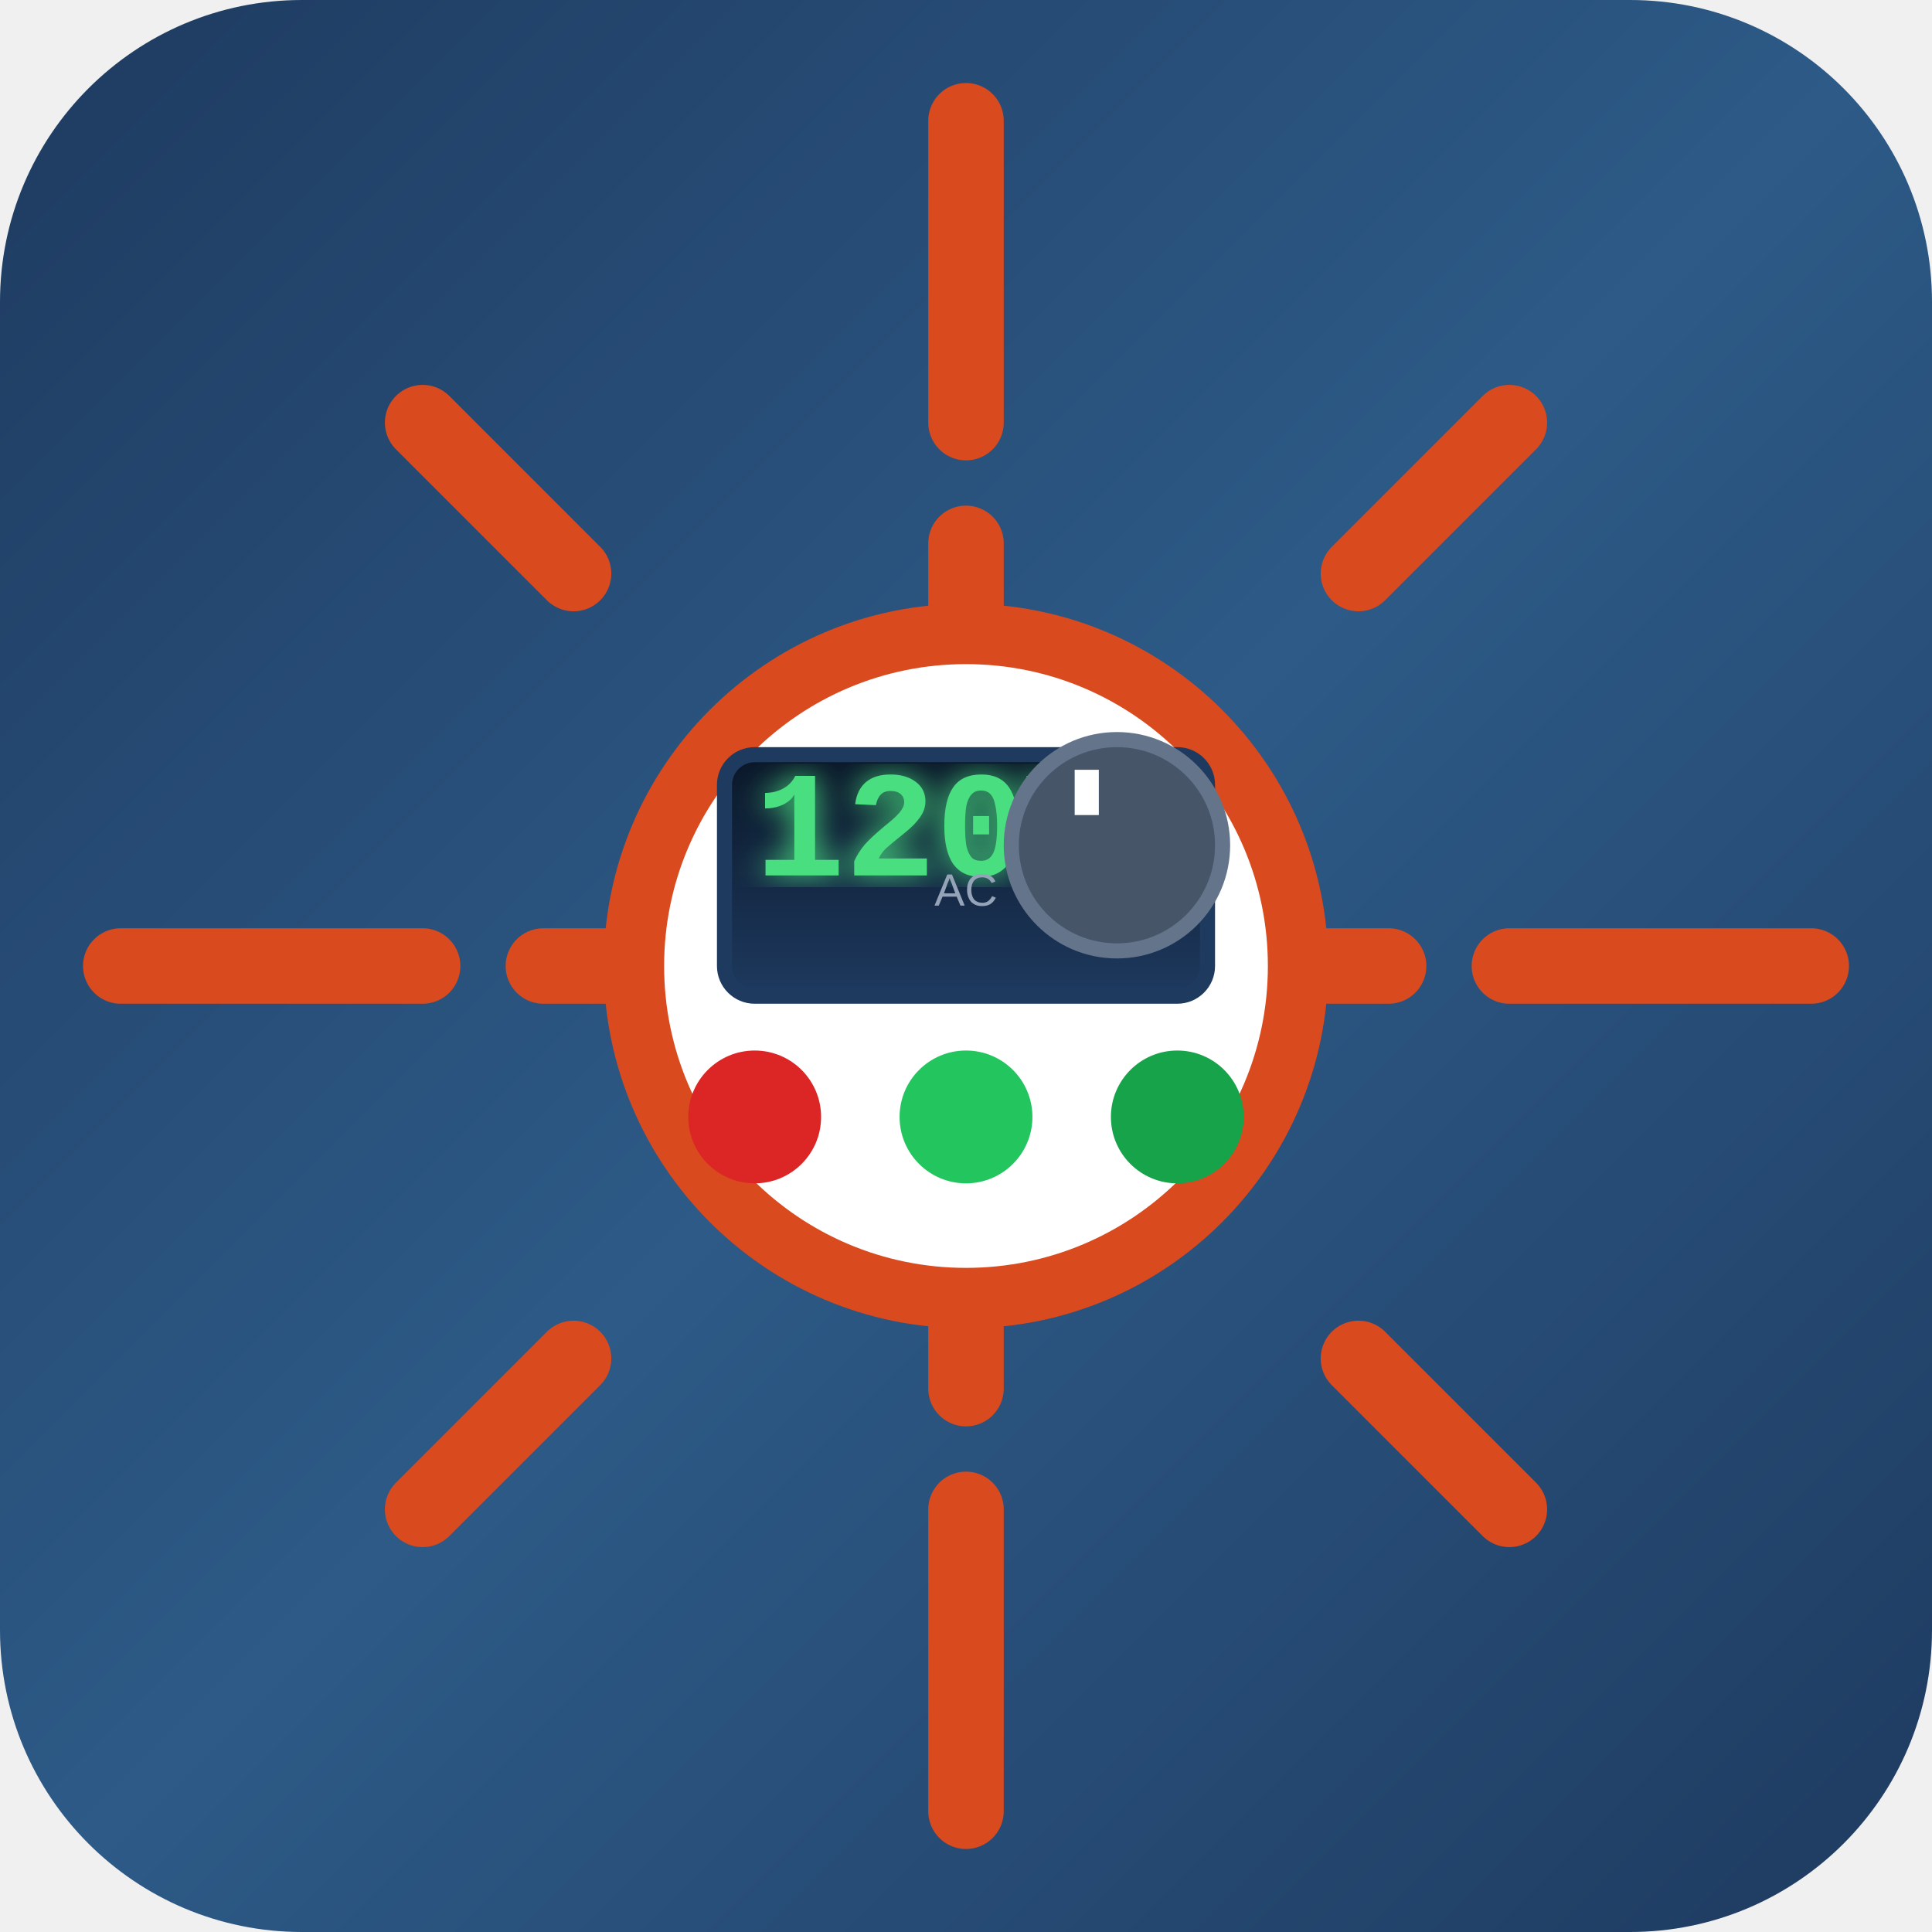
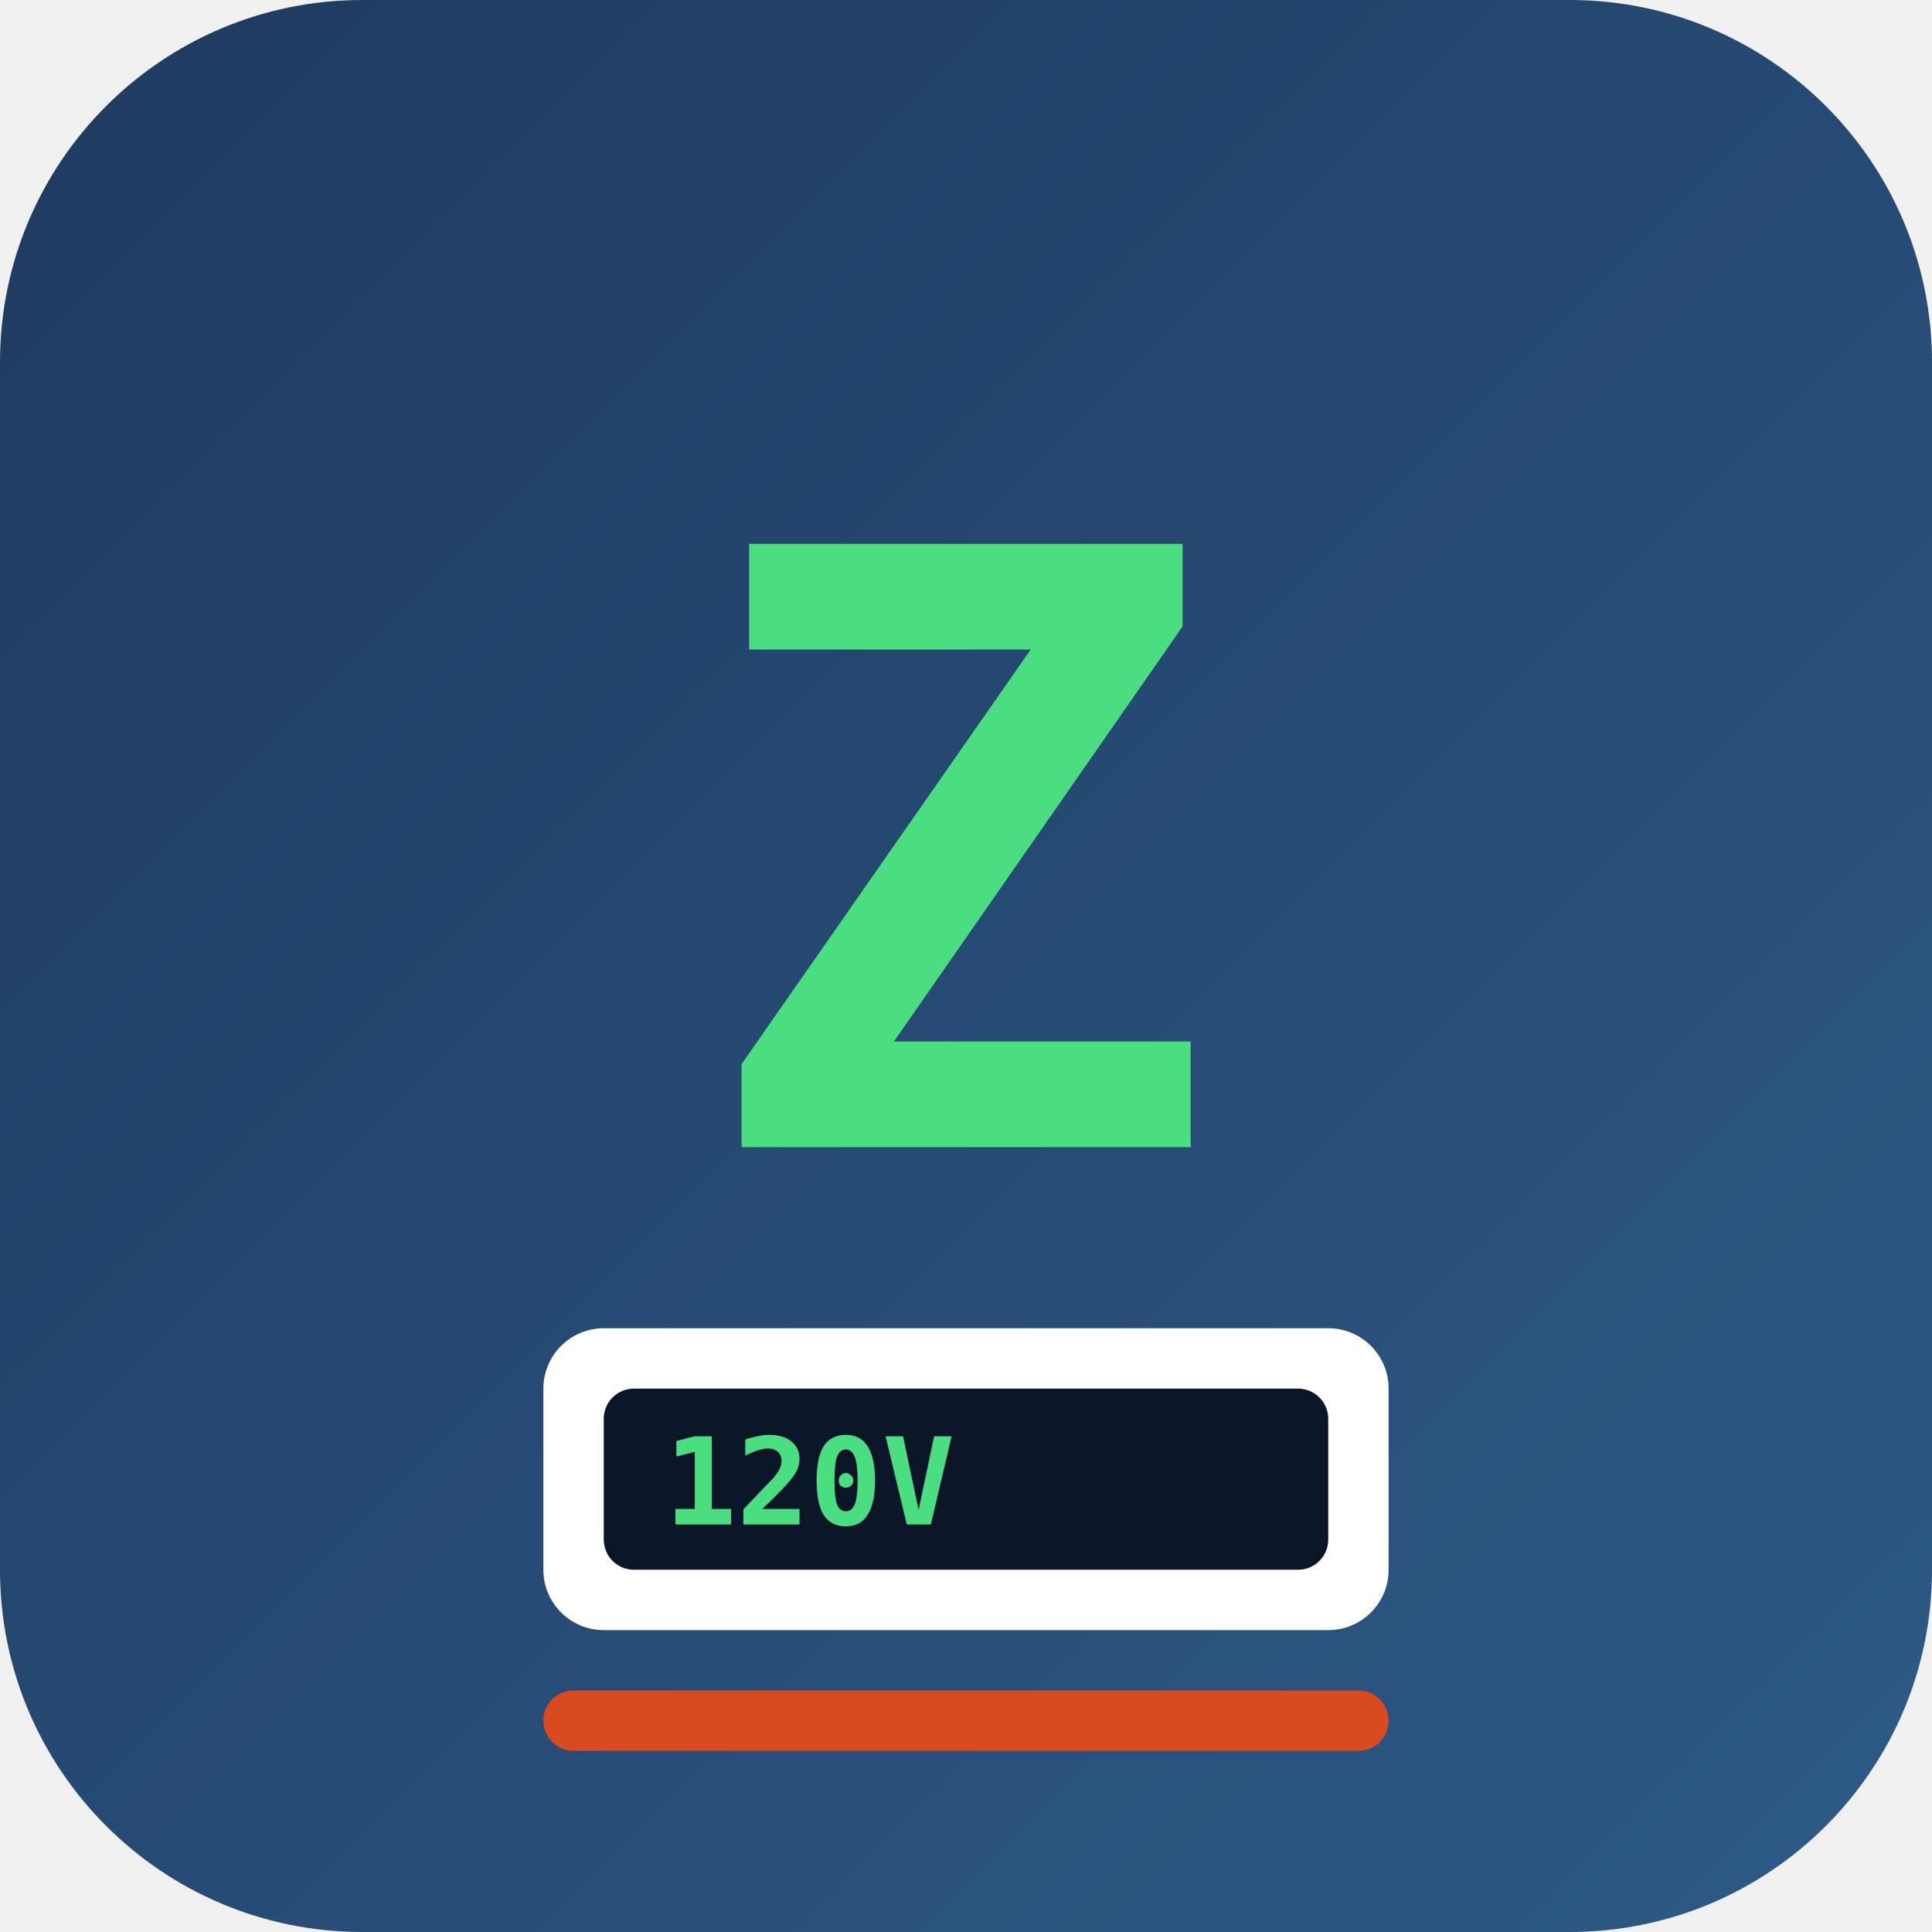
<svg xmlns="http://www.w3.org/2000/svg" viewBox="0 0 64 64" width="64" height="64">
  <defs>
-     <linearGradient id="bgGrad5" x1="0%" y1="0%" x2="100%" y2="100%">
+     <linearGradient id="bgGrad7" x1="0%" y1="0%" x2="100%" y2="100%">
      <stop offset="0%" style="stop-color:#1e3a5f" />
-       <stop offset="50%" style="stop-color:#2d5a87" />
-       <stop offset="100%" style="stop-color:#1e3a5f" />
+       <stop offset="100%" style="stop-color:#2d5a87" />
    </linearGradient>
-     <linearGradient id="screenGrad5" x1="0%" y1="0%" x2="0%" y2="100%">
-       <stop offset="0%" style="stop-color:#0a1628" />
-       <stop offset="100%" style="stop-color:#1e3a5f" />
-     </linearGradient>
-     <filter id="glow">
-       <feGaussianBlur stdDeviation="0.5" result="coloredBlur" />
-       <feMerge>
-         <feMergeNode in="coloredBlur" />
-         <feMergeNode in="SourceGraphic" />
-       </feMerge>
-     </filter>
  </defs>
-   <rect width="64" height="64" rx="10" fill="url(#bgGrad5)" />
-   <g stroke="#d94a1e" stroke-width="2.5" stroke-linecap="round">
-     <line x1="32" y1="4" x2="32" y2="14" />
-     <line x1="32" y1="18" x2="32" y2="26" />
-     <line x1="32" y1="38" x2="32" y2="46" />
-     <line x1="32" y1="50" x2="32" y2="60" />
-     <line x1="4" y1="32" x2="14" y2="32" />
-     <line x1="18" y1="32" x2="26" y2="32" />
-     <line x1="38" y1="32" x2="46" y2="32" />
-     <line x1="50" y1="32" x2="60" y2="32" />
-     <line x1="14" y1="14" x2="19" y2="19" />
-     <line x1="45" y1="45" x2="50" y2="50" />
-     <line x1="50" y1="14" x2="45" y2="19" />
-     <line x1="19" y1="45" x2="14" y2="50" />
-   </g>
-   <circle cx="32" cy="32" r="11" fill="#ffffff" stroke="#d94a1e" stroke-width="2" />
-   <rect x="24" y="25" width="16" height="8" rx="1" fill="url(#screenGrad5)" stroke="#1e3a5f" stroke-width="0.5" />
-   <g filter="url(#glow)">
-     <text x="25" y="29" font-family="'Courier New', monospace" font-size="5" font-weight="bold" fill="#4ade80">120V</text>
-   </g>
-   <circle cx="25" cy="37" r="2.2" fill="#dc2626" />
-   <circle cx="32" cy="37" r="2.2" fill="#22c55e" />
-   <circle cx="39" cy="37" r="2.2" fill="#16a34a" />
-   <circle cx="37" cy="28" r="3.5" fill="#475569" stroke="#64748b" stroke-width="0.5" />
-   <line x1="36" y1="25.5" x2="36" y2="27" stroke="#ffffff" stroke-width="0.8" />
-   <text x="32" y="30" text-anchor="middle" font-family="Arial, sans-serif" font-size="1.5" fill="#94a3b8">AC</text>
+   <rect width="64" height="64" rx="12" fill="url(#bgGrad7)" />
+   <text x="32" y="38" text-anchor="middle" font-family="Arial Black, sans-serif" font-size="28" font-weight="900" fill="#4ade80" letter-spacing="-1">Z</text>
+   <rect x="18" y="44" width="28" height="10" rx="2" fill="#ffffff" />
+   <rect x="20" y="46" width="24" height="6" rx="1" fill="#0a1628" />
+   <text x="22" y="50.5" font-family="monospace" font-size="4" fill="#4ade80" font-weight="bold">120V</text>
+   <rect x="18" y="56" width="28" height="2" rx="1" fill="#d94a1e" />
</svg>
